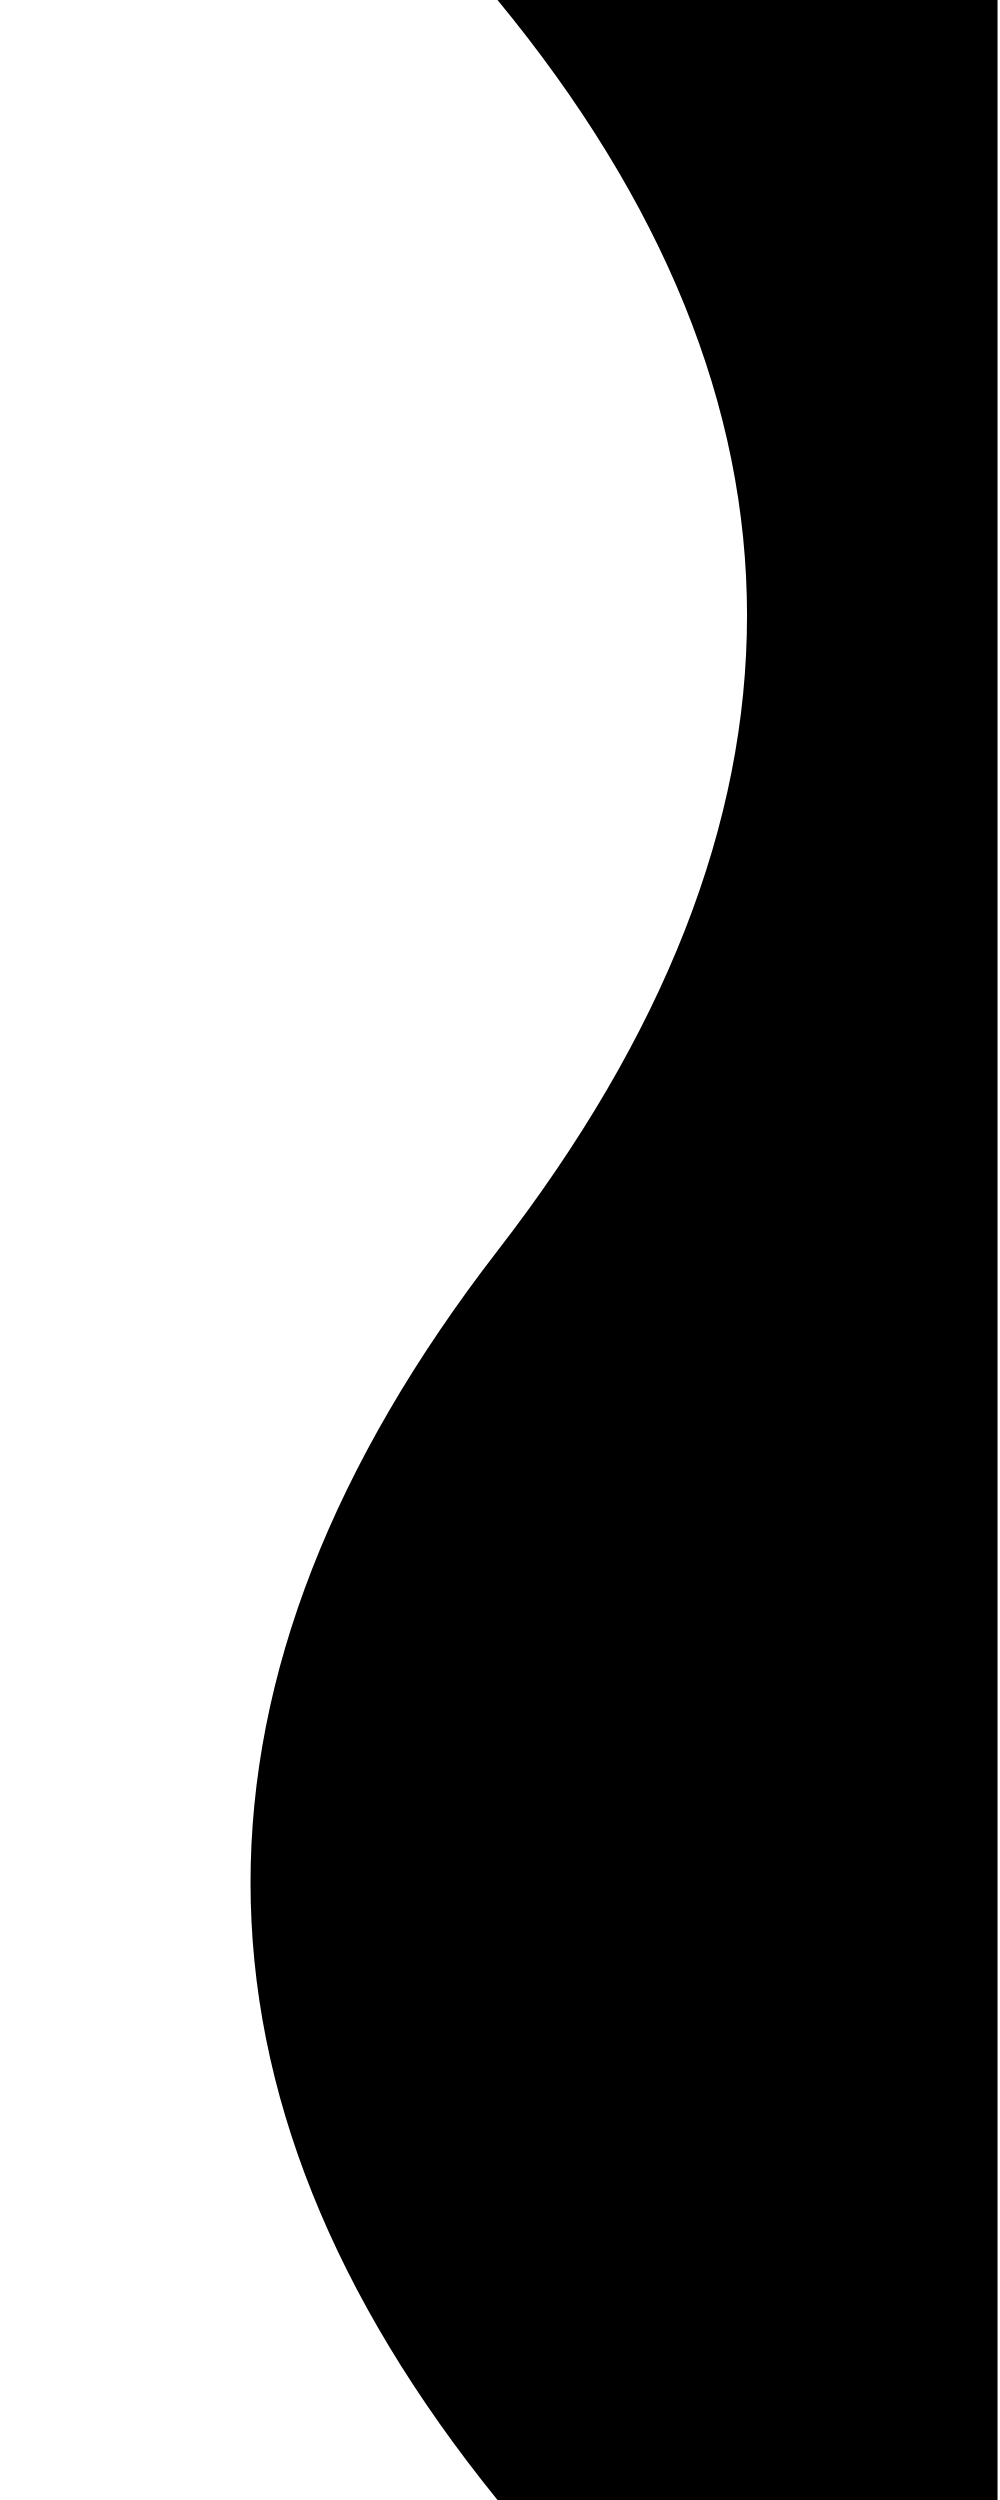
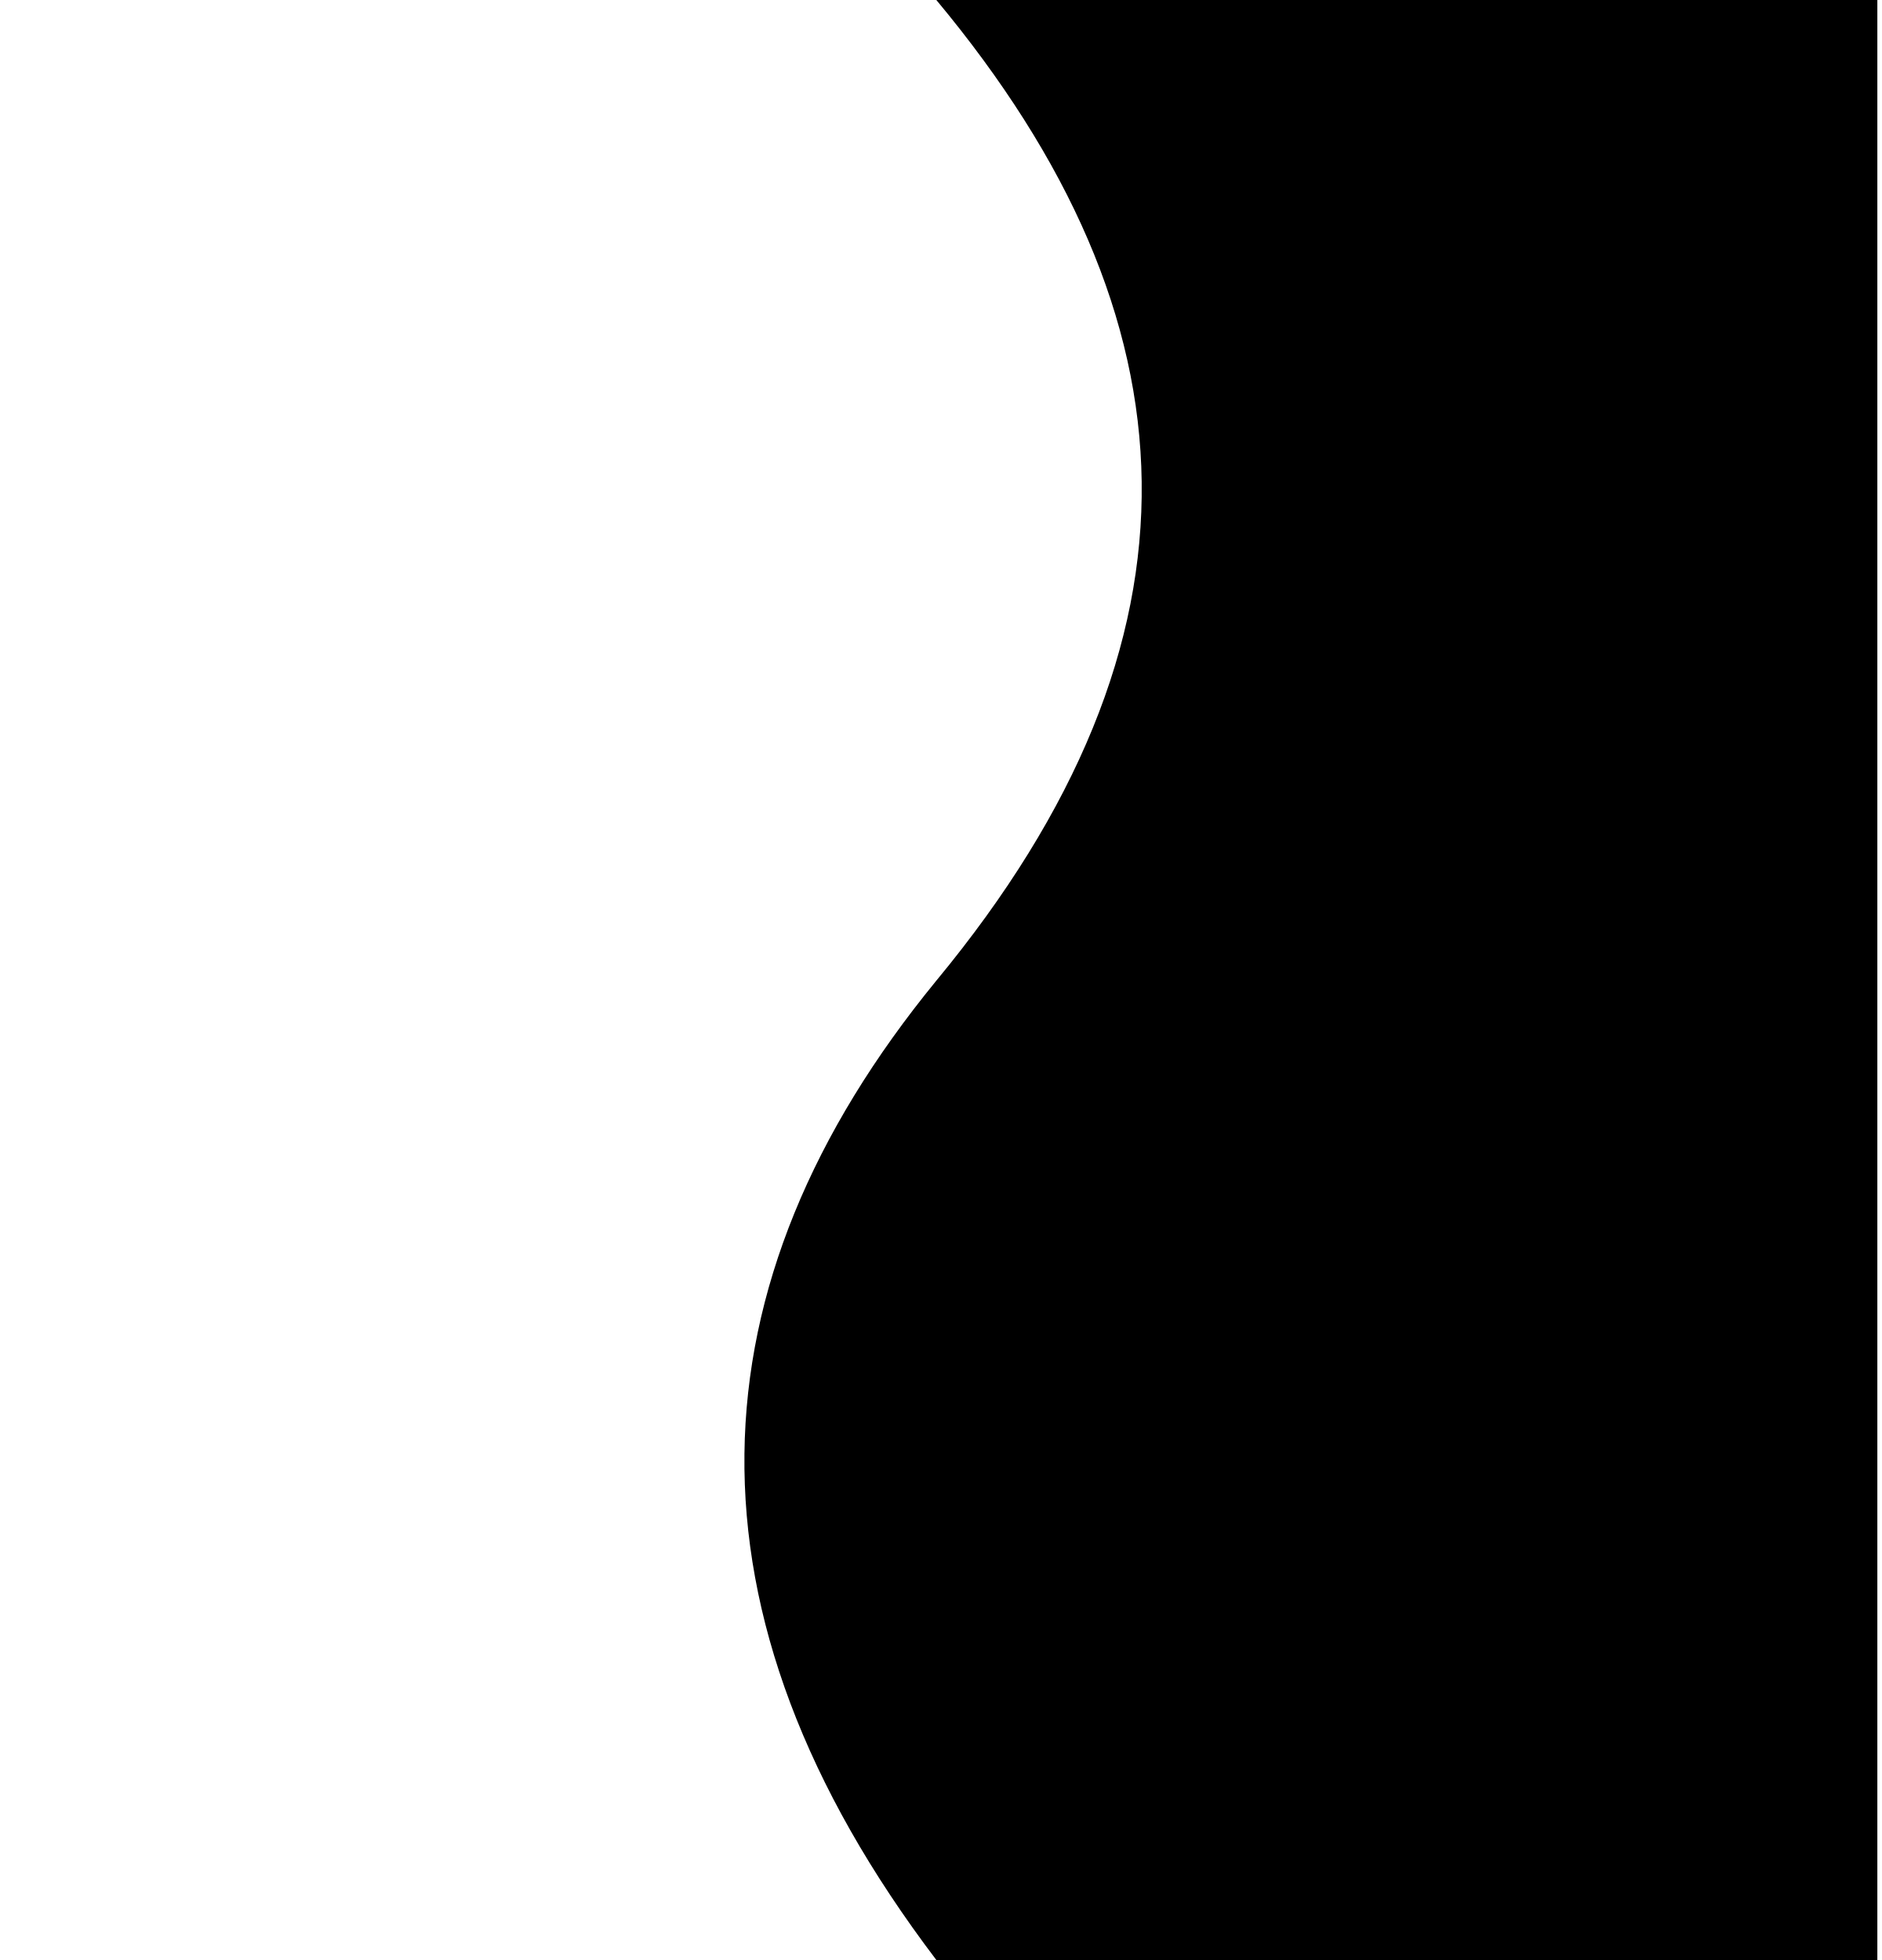
- <svg xmlns="http://www.w3.org/2000/svg" width="100%" height="100%" viewBox="0 0 768 1920" version="1.1" xml:space="preserve" style="fill-rule:evenodd;clip-rule:evenodd;stroke-linejoin:round;stroke-miterlimit:2;">
-   <g transform="matrix(1,0,0,1,-3236.73,619.558)">
-     <g transform="matrix(1.92,-2.35132e-16,-2.35132e-16,-1.92,-3684.35,1877.29)">
+ <svg xmlns="http://www.w3.org/2000/svg" width="100%" height="100%" viewBox="0 0 480 500" version="1.1" xml:space="preserve" style="fill-rule:evenodd;clip-rule:evenodd;stroke-linejoin:round;stroke-miterlimit:2;">
+   <g transform="matrix(1,0,0,1,-1859.41,700.477)">
+     <g transform="matrix(1.2,2.44929e-17,-2.32683e-16,-0.5,-2466.26,-50.2557)">
      <g transform="matrix(1.00547,0,0,1.00047,-19.7246,-0.14106)">
        <rect x="4001.57" y="300.442" width="0.983" height="999.531" style="fill:white;" />
      </g>
      <g transform="matrix(1.00547,0,0,1.00047,-19.7246,-0.14106)">
-         <path d="M3802.66,300.442L3604.73,300.442L3604.73,1299.97L3802.66,1299.97C3934.83,1138.7 3935.18,972.018 3802.66,799.887C3671.53,629.329 3671.78,462.855 3802.66,300.442Z" style="fill:white;" />
+         <path d="M3802.66,300.442L3604.73,300.442L3604.73,1299.97L3802.66,1299.97C3869.11,1130.85 3868.23,964.056 3802.66,799.887C3754.44,647.444 3757.94,481.644 3802.66,300.442Z" style="fill:white;" />
      </g>
      <g transform="matrix(0.502736,0,0,1.00047,1991.51,-0.14106)">
-         <path d="M4002.55,300.442L3604.73,300.442C3342.98,462.855 3342.47,629.329 3604.73,799.887C3869.78,972.018 3869.07,1138.7 3604.73,1299.97L4002.55,1299.97L4002.55,300.442Z" />
+         <path d="M4002.55,300.442L3604.73,300.442C3493.36,477.528 3499.74,645.234 3604.73,799.887C3724.15,974.143 3716.79,1137.63 3604.73,1299.97L4002.55,1299.97L4002.55,300.442Z" />
      </g>
    </g>
  </g>
</svg>
